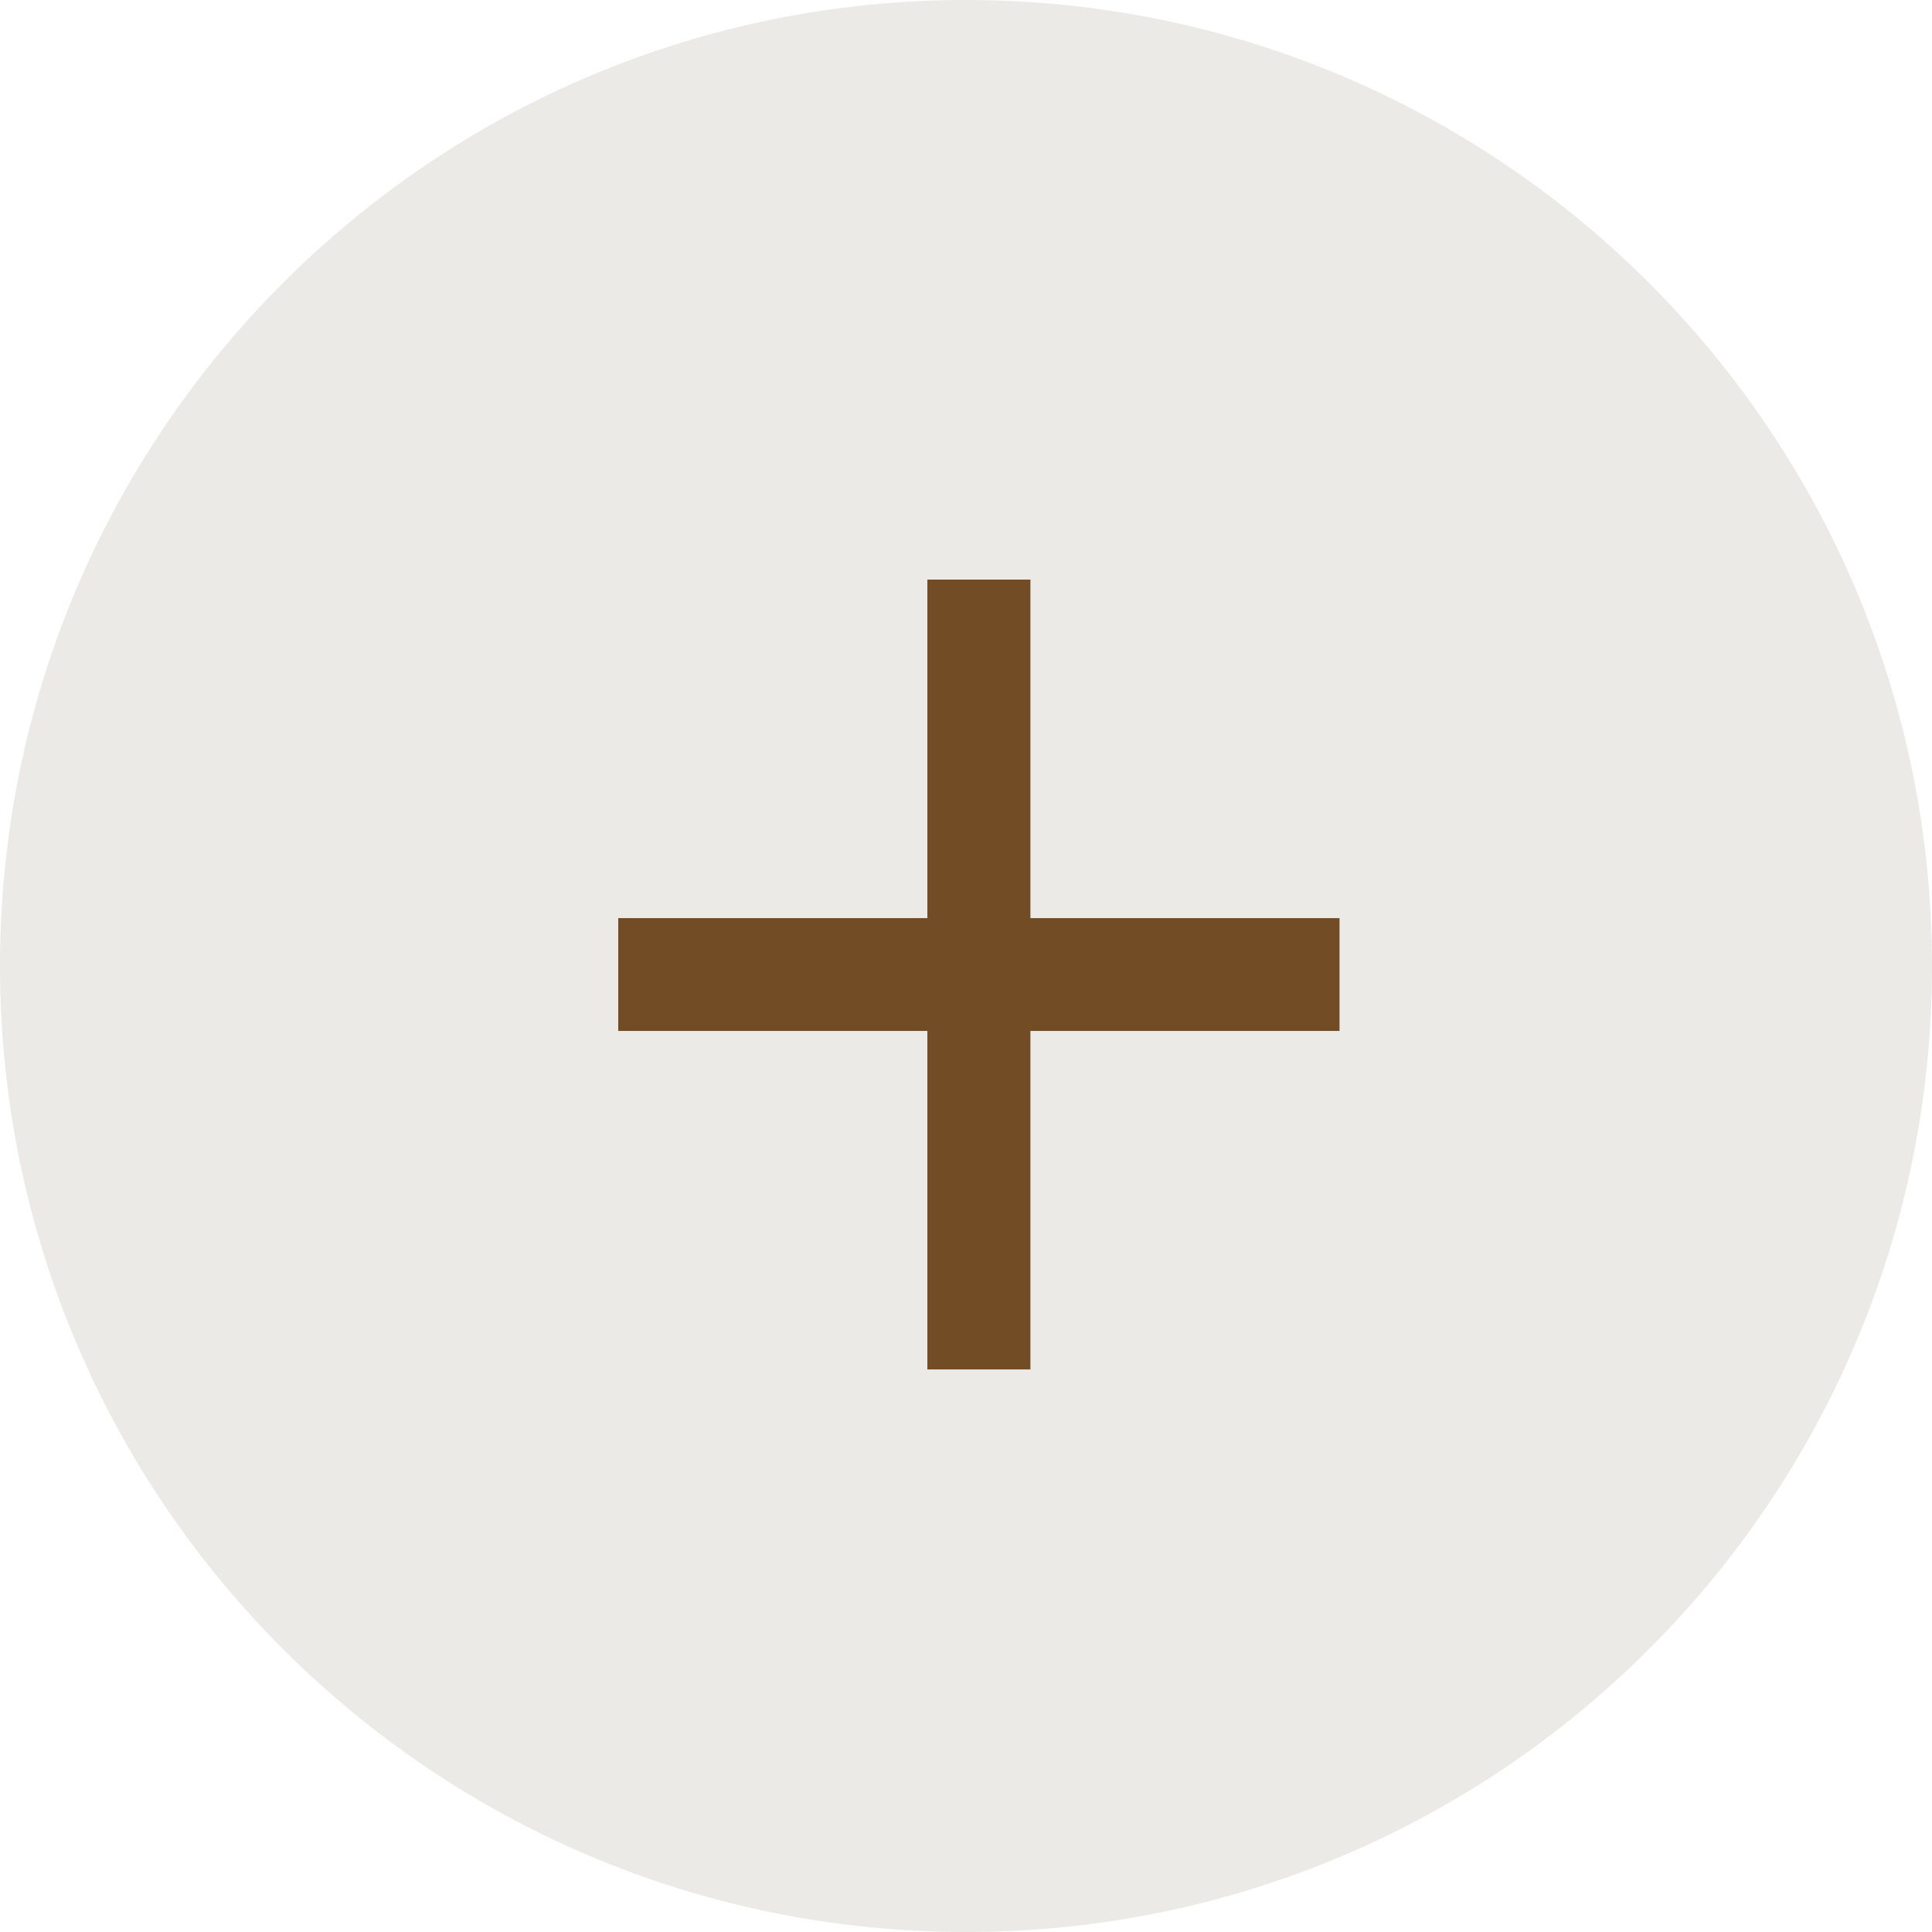
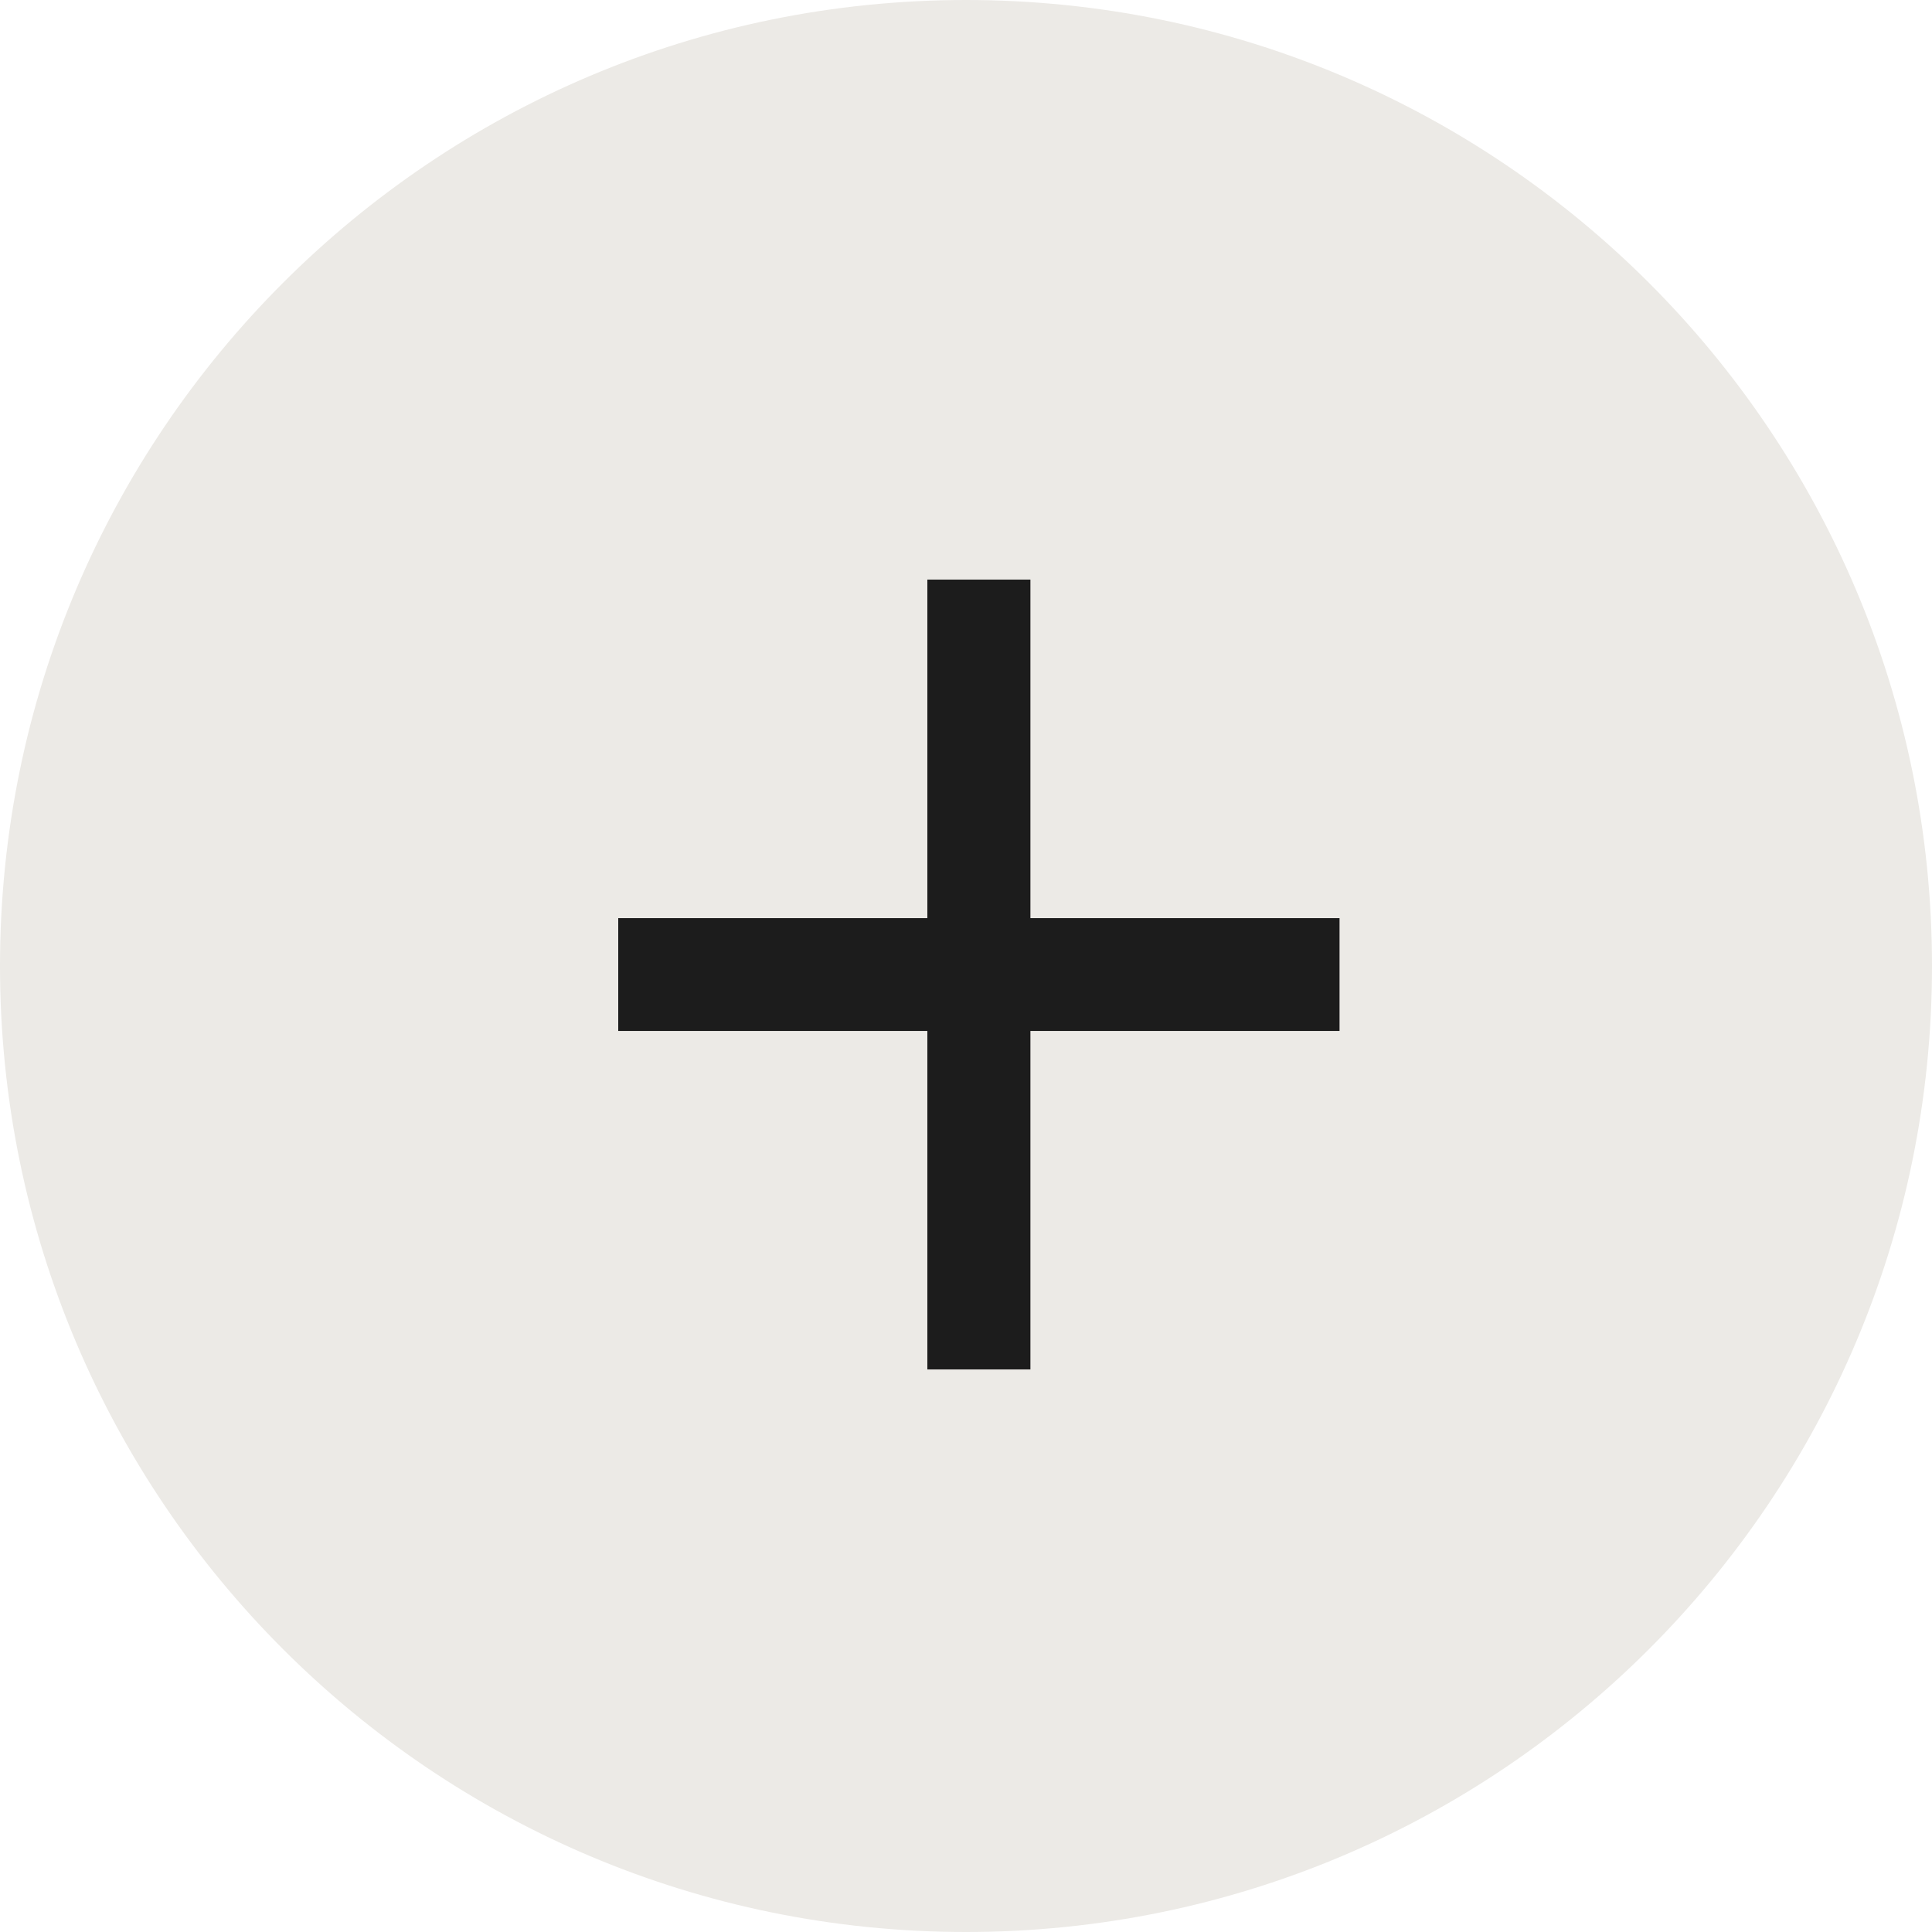
<svg xmlns="http://www.w3.org/2000/svg" preserveAspectRatio="none" overflow="visible" style="display: block;" width="50" height="50" viewBox="0 0 50 50" fill="none">
  <g id="Group 123">
    <circle id="Ellipse 25" cx="25" cy="25" r="25" fill="#ECEAE6" />
-     <path id="Vector" d="M34.667 26.681H26.667V35.441H24V26.681H16V23.761H24V15H26.667V23.761H34.667V26.681Z" fill="#724C25" />
+     <path id="Vector" d="M34.667 26.681H26.667V35.441H24V26.681H16V23.761H24V15H26.667V23.761H34.667V26.681Z" fill="#1C1C1C" />
  </g>
</svg>
